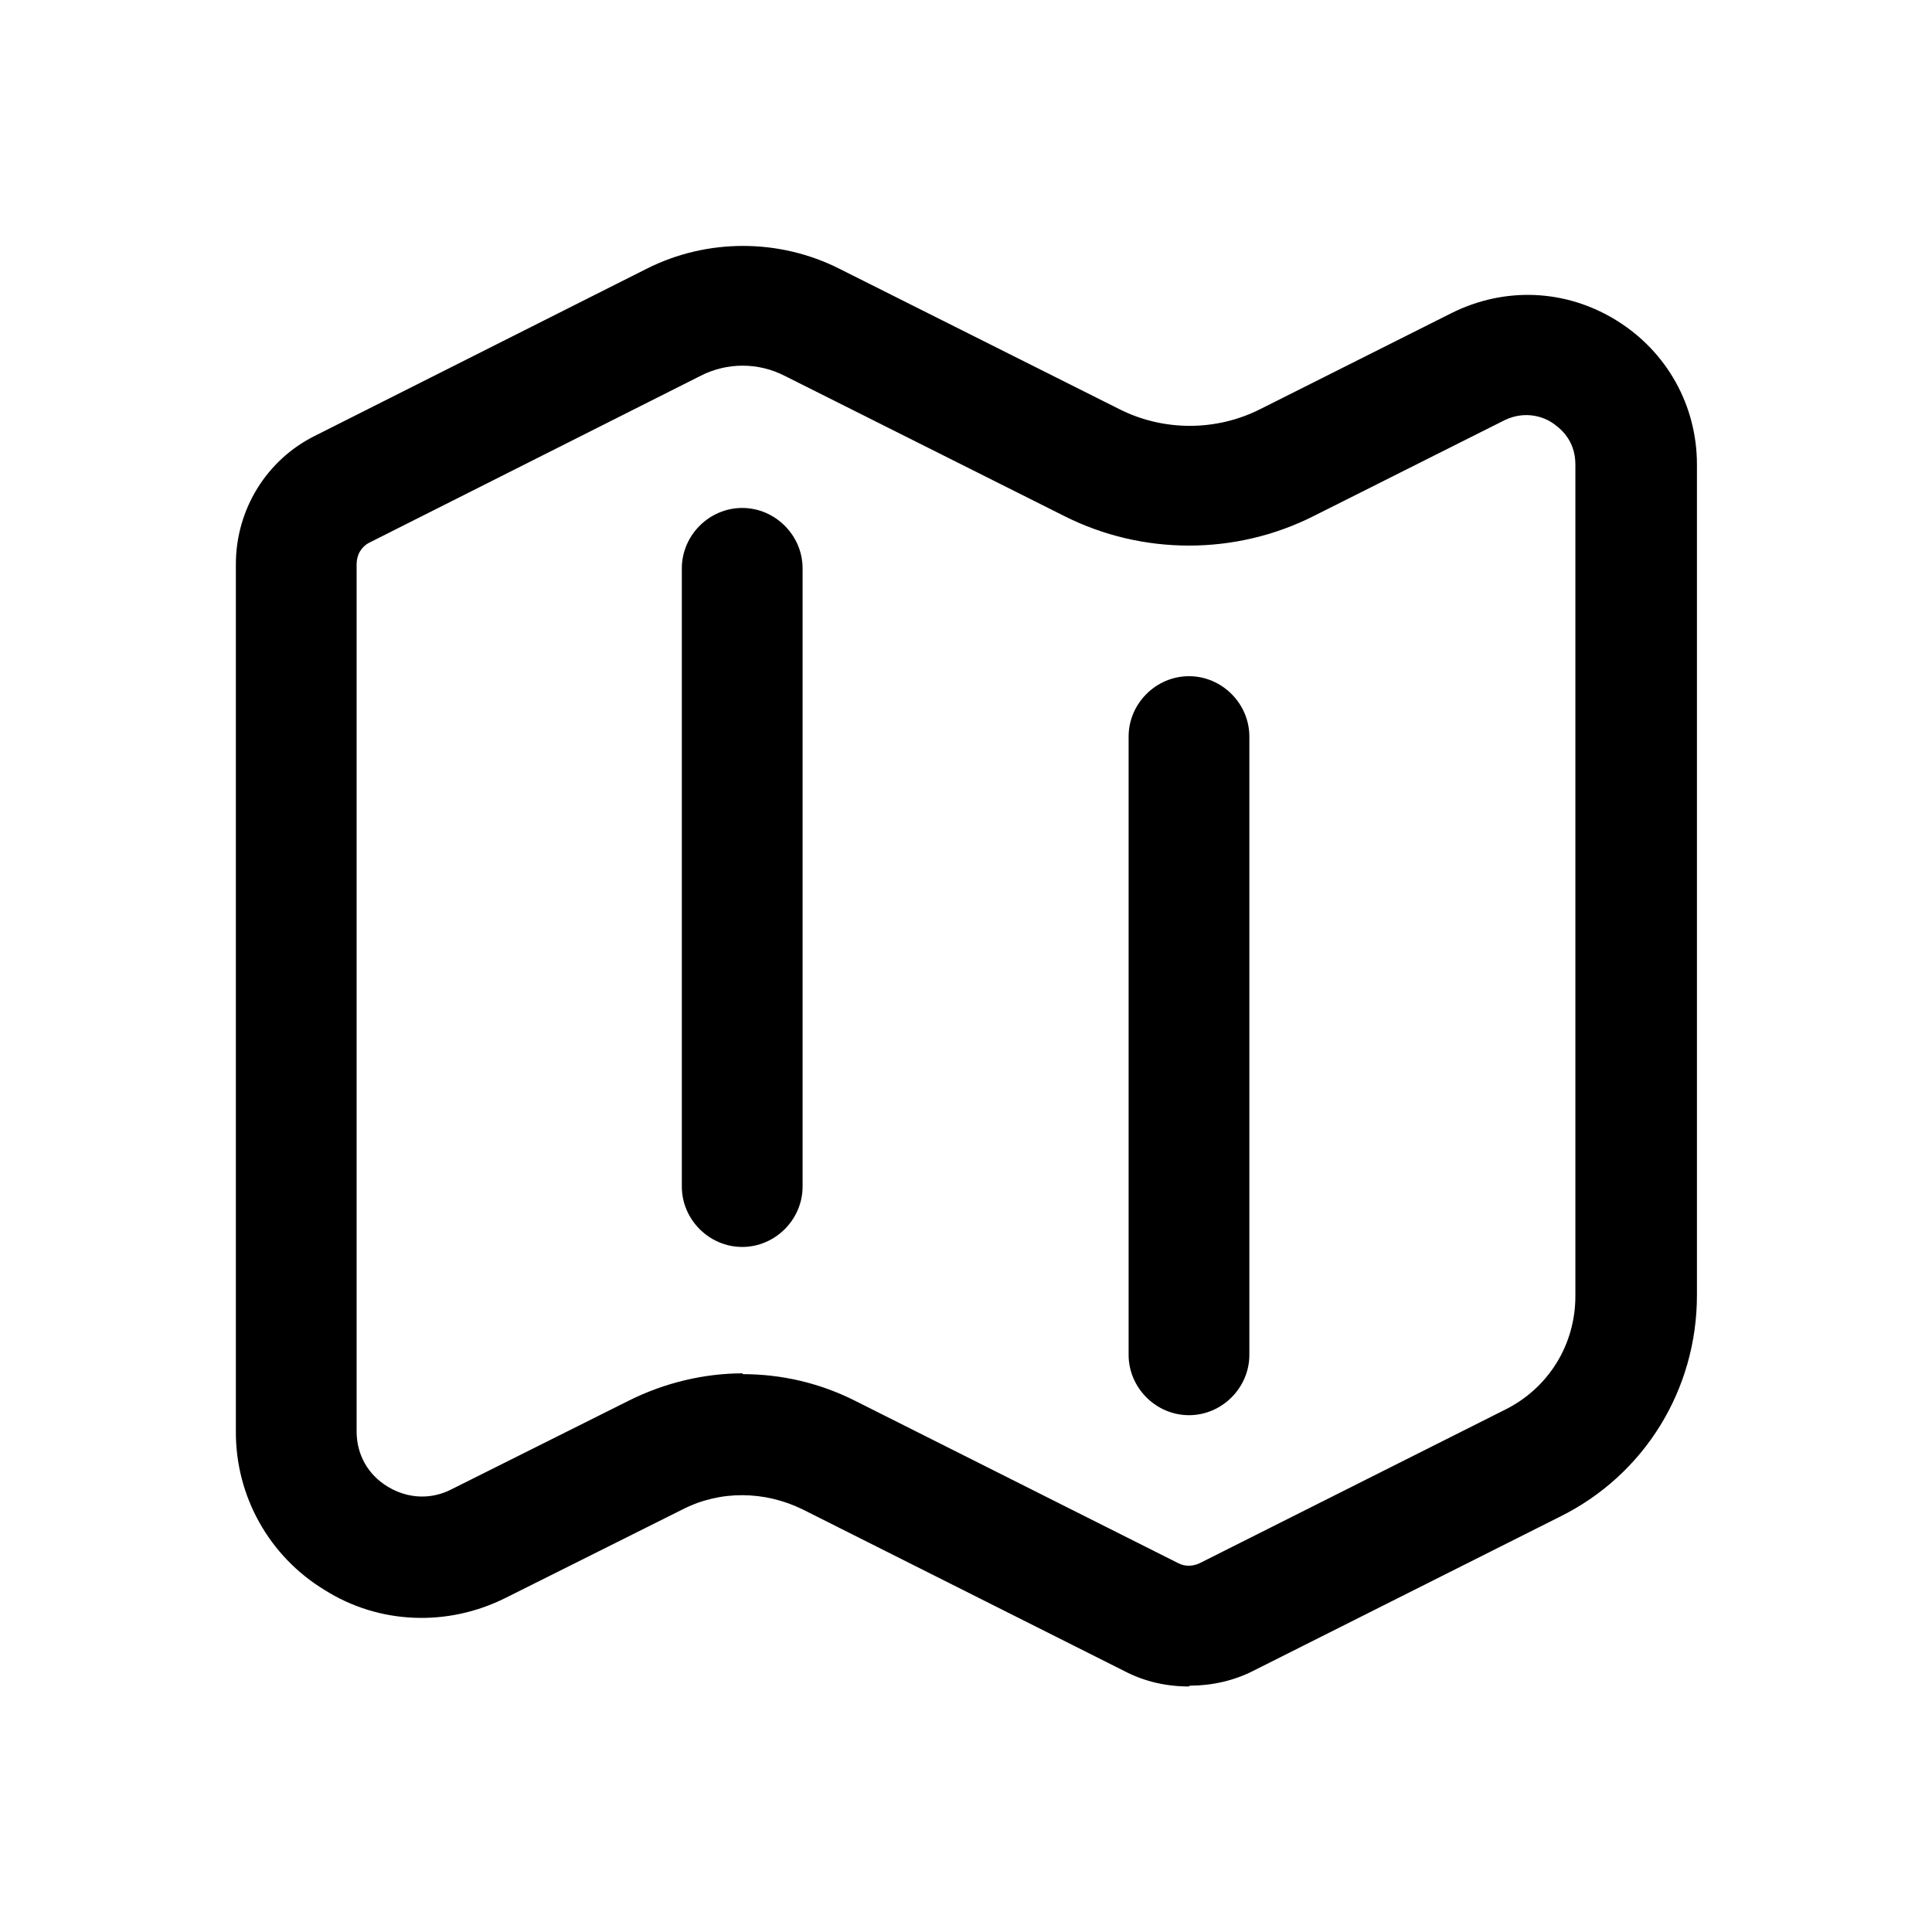
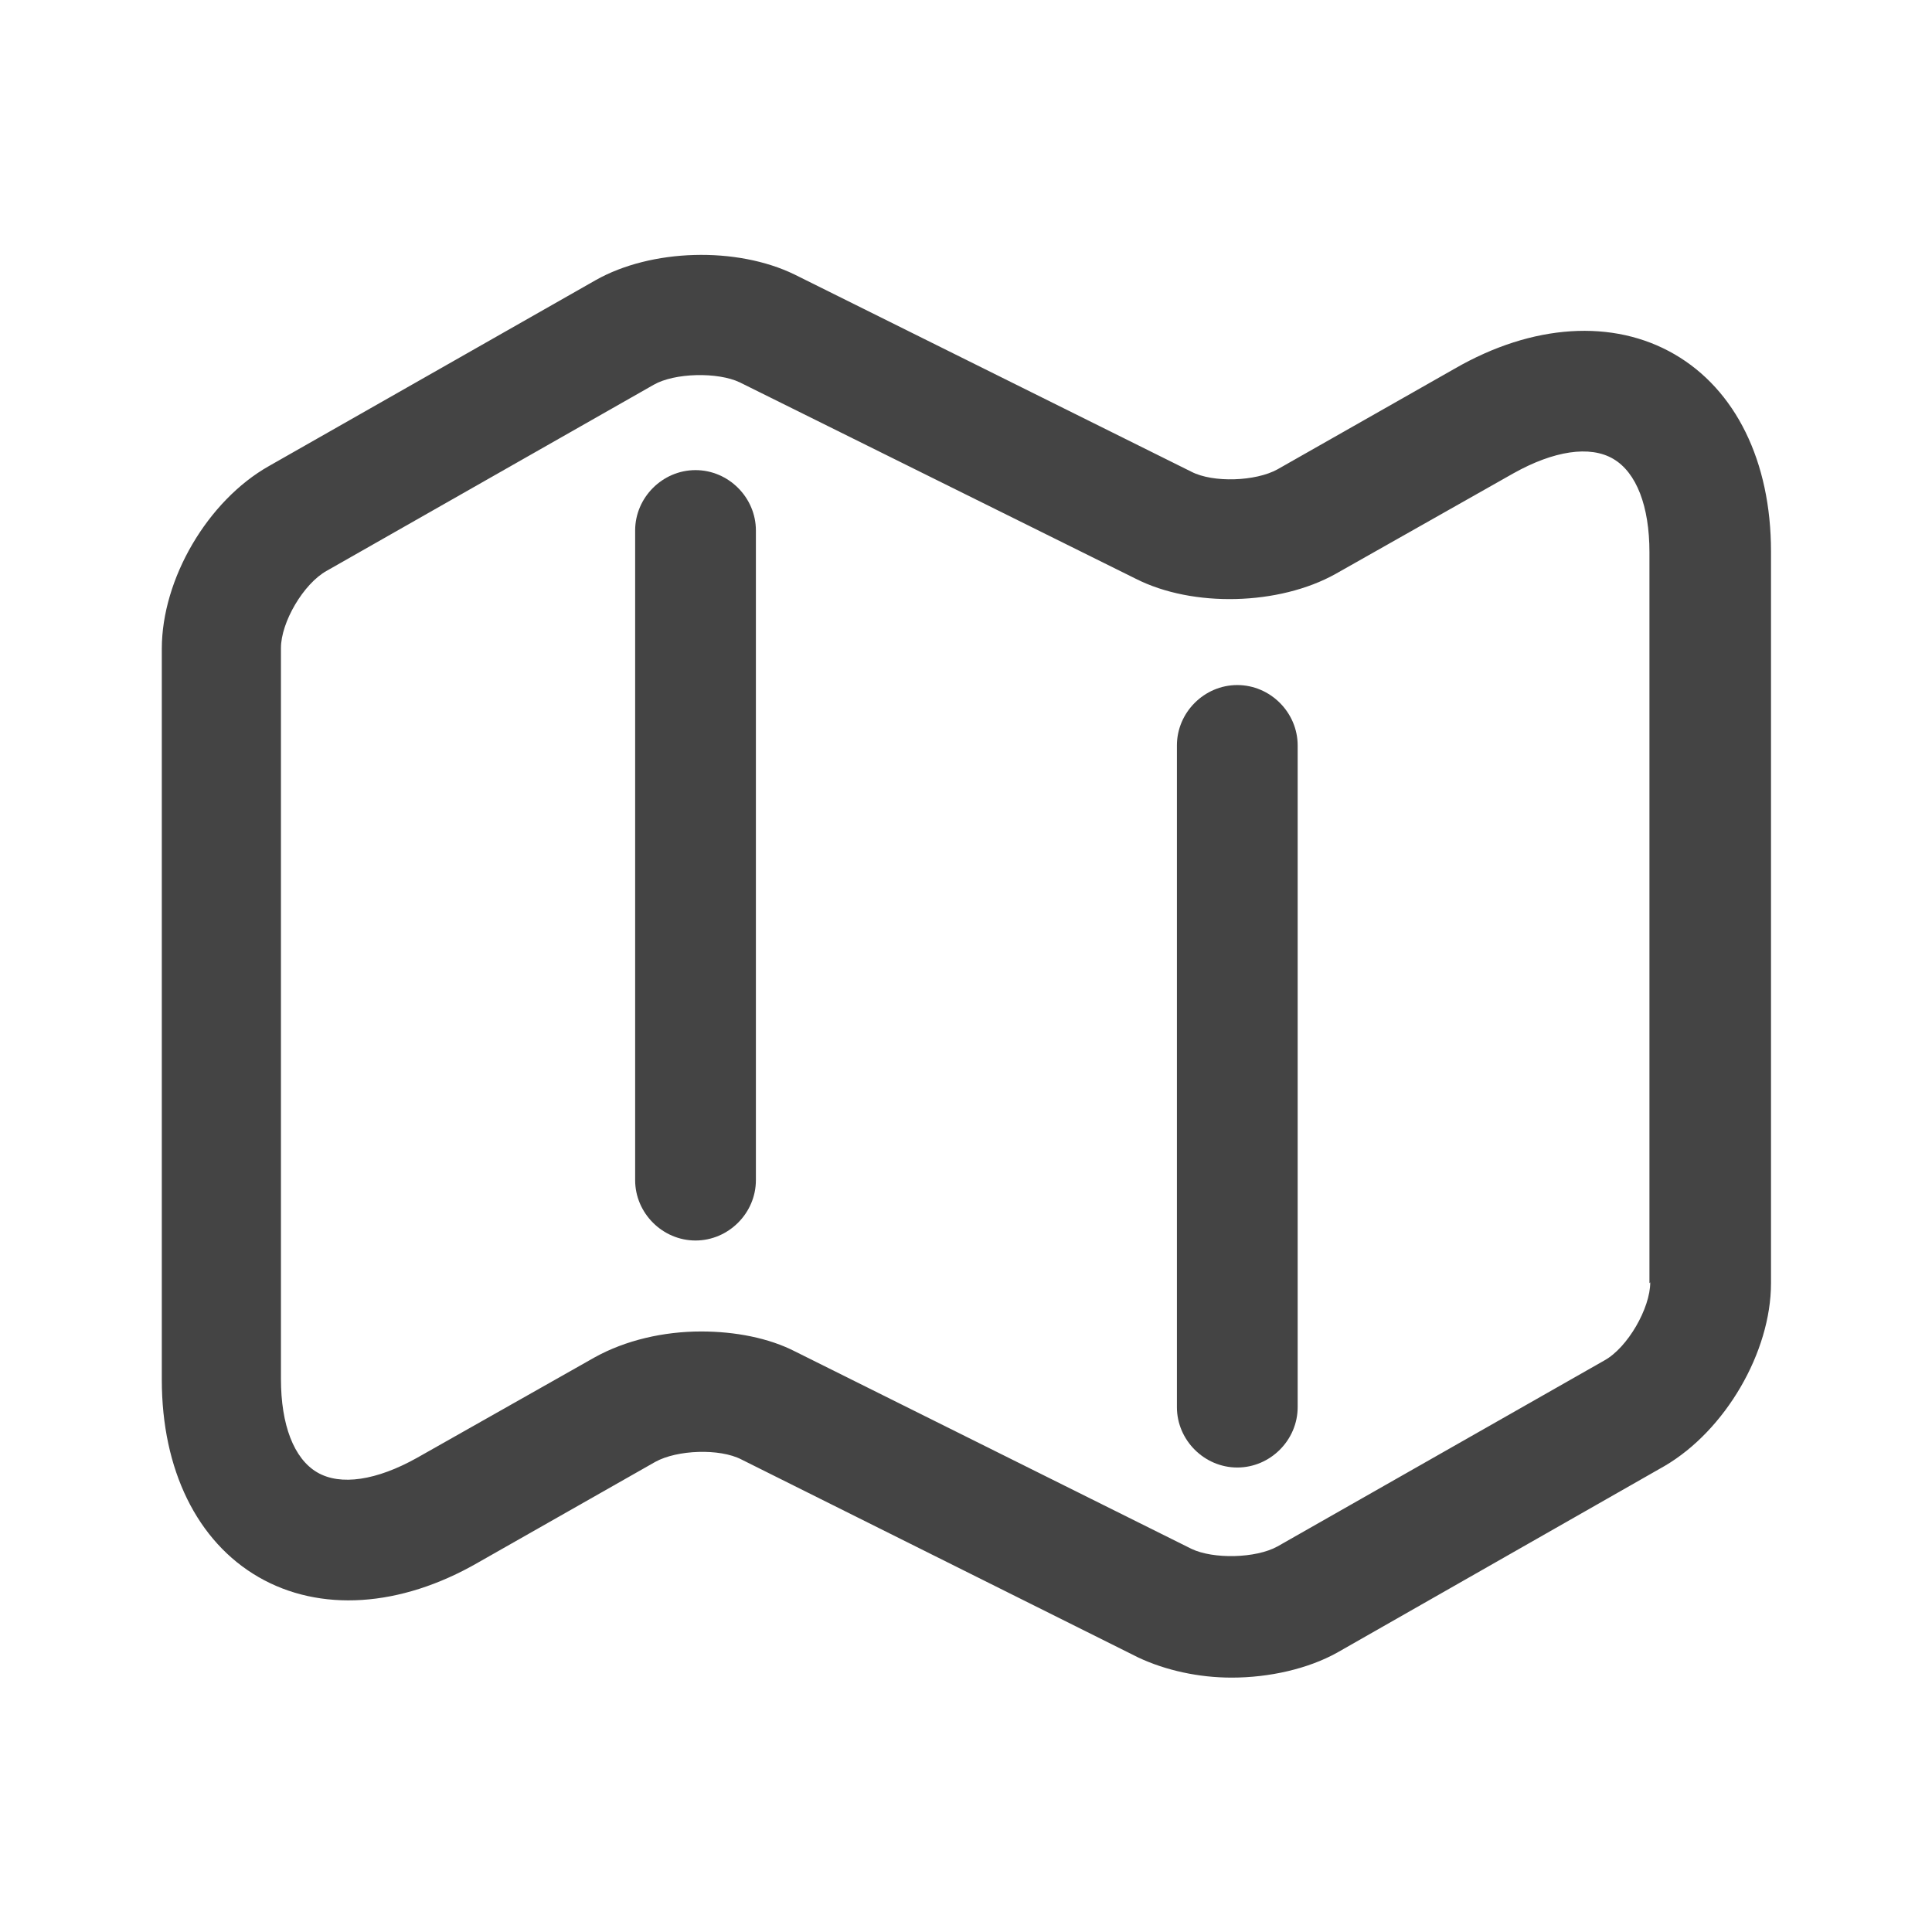
<svg xmlns="http://www.w3.org/2000/svg" viewBox="0 0 24 24">
-   <path d="M14.77 20.95c-.28 0-.55-.06-.8-.19l-4-2.01c-.47-.23-1.02-.24-1.49 0l-2.2 1.1c-.72.36-1.57.33-2.25-.1a2.29 2.29 0 0 1-1.1-1.97V7.01c0-.68.38-1.3.99-1.6l4.11-2.07c.75-.38 1.65-.38 2.4 0l3.47 1.74c.55.28 1.21.28 1.76 0l2.37-1.19c.66-.33 1.42-.3 2.05.09s1 1.06 1 1.79v10.32c0 1.17-.65 2.23-1.7 2.75l-3.8 1.91c-.25.13-.53.19-.8.19Zm-5.55-3.88c.49 0 .97.11 1.42.34l4 2.01c.08.04.17.04.26 0l3.8-1.91c.54-.27.87-.81.87-1.41V5.77c0-.31-.2-.46-.29-.52s-.32-.16-.59-.03l-2.37 1.19c-.97.49-2.13.49-3.1 0L9.75 4.67c-.33-.17-.72-.17-1.05 0L4.59 6.74c-.1.05-.16.15-.16.27v10.77c0 .29.14.54.39.69s.54.16.79.03l2.2-1.1c.44-.22.93-.34 1.42-.34Zm5.55.51c-.41 0-.75-.34-.75-.75V9.15c0-.41.34-.75.75-.75s.75.34.75.75v7.68c0 .41-.34.75-.75.75m-5.55-2.09c-.41 0-.75-.34-.75-.75V7.06c0-.41.34-.75.75-.75s.75.34.75.75v7.68c0 .41-.34.75-.75.75" />
+   <path fill="#444" d="M20.8 4.4c-.76-.44-1.76-.38-2.73.18l-2.2 1.25c-.27.15-.8.17-1.07.03L9.87 3.41c-.72-.35-1.78-.32-2.47.07L3.34 5.79c-.76.43-1.33 1.4-1.33 2.27v9.08c0 1.12.44 2.01 1.2 2.45s1.76.38 2.73-.18l2.2-1.25c.27-.15.8-.17 1.07-.03l4.93 2.46c.34.16.75.25 1.16.25.47 0 .95-.11 1.31-.31l4.07-2.32c.75-.44 1.32-1.41 1.32-2.27V6.85c0-1.12-.44-2.01-1.2-2.45m-.3 11.53c0 .32-.28.81-.57.97l-4.06 2.31c-.27.15-.8.16-1.07.03l-4.92-2.45c-.33-.17-.75-.25-1.17-.25-.47 0-.94.11-1.32.32l-2.21 1.25c-.5.28-.95.35-1.24.18s-.45-.59-.45-1.16V8.05c0-.32.28-.8.57-.96l4.06-2.31c.26-.15.8-.16 1.07-.03l4.92 2.44c.71.36 1.78.33 2.48-.06l2.21-1.25c.5-.28.95-.35 1.24-.18s.45.59.45 1.16v9.08Z" />
+   <path fill="#444" d="M8.64 5.84c-.41 0-.75.34-.75.75v8.07c0 .41.34.75.75.75s.75-.34.75-.75V6.59c0-.41-.34-.75-.75-.75m6.73 2.67c-.41 0-.75.34-.75.75v8.22c0 .41.34.75.75.75s.75-.34.75-.75V9.26c0-.41-.34-.75-.75-.75" />
</svg>
